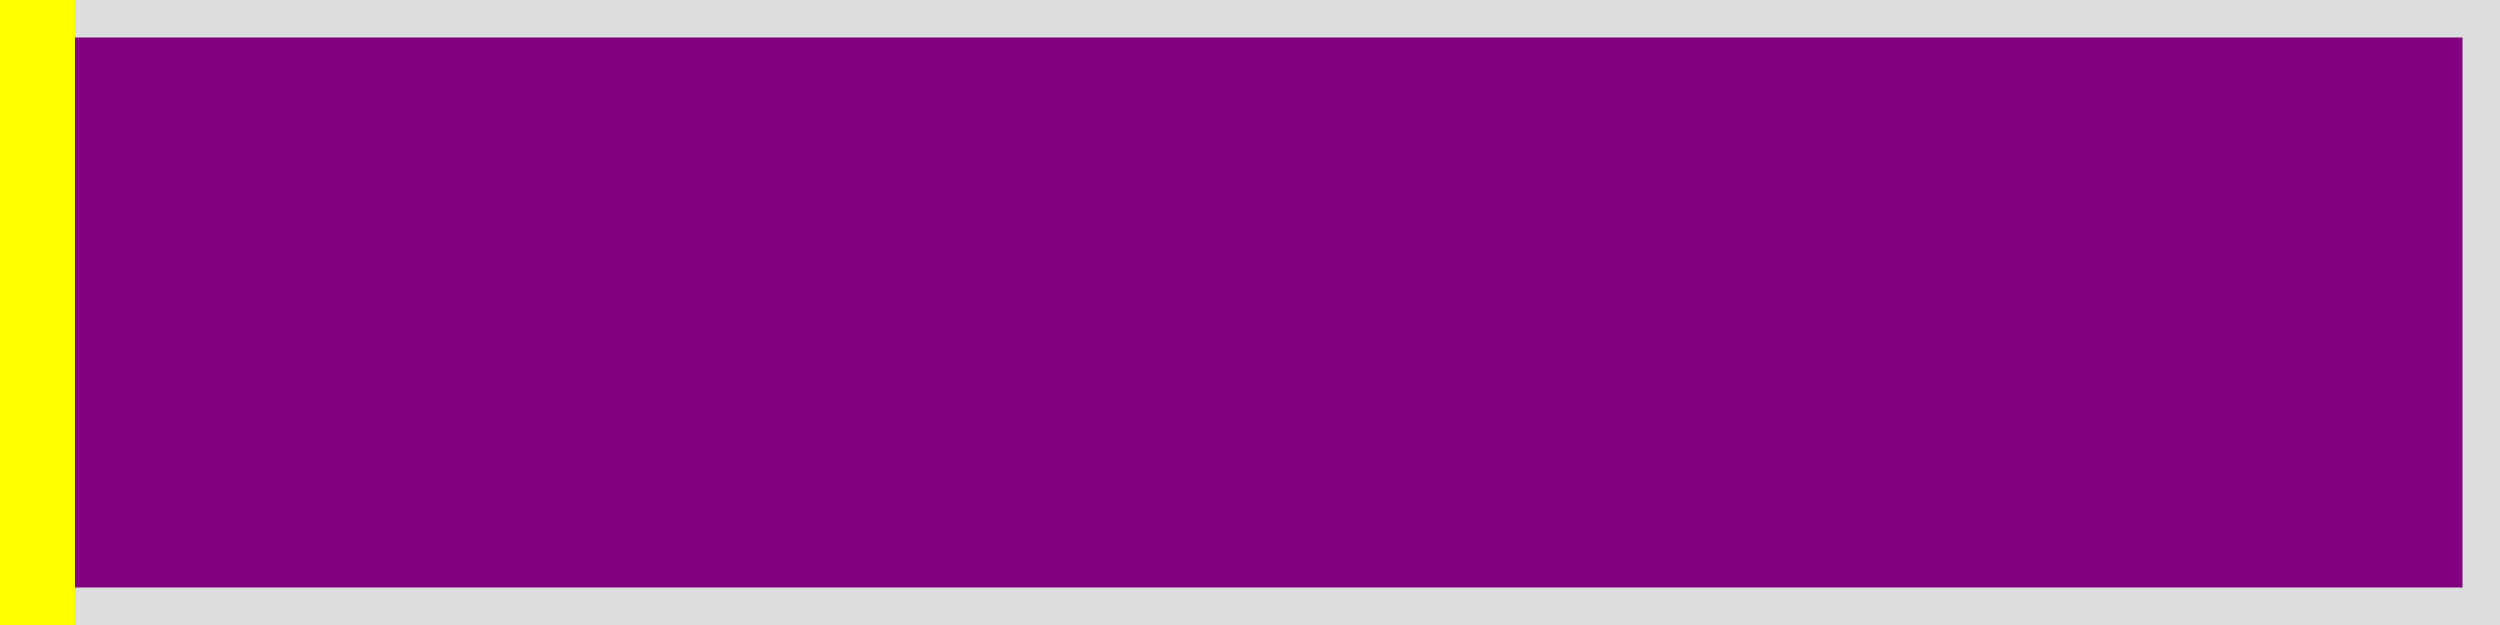
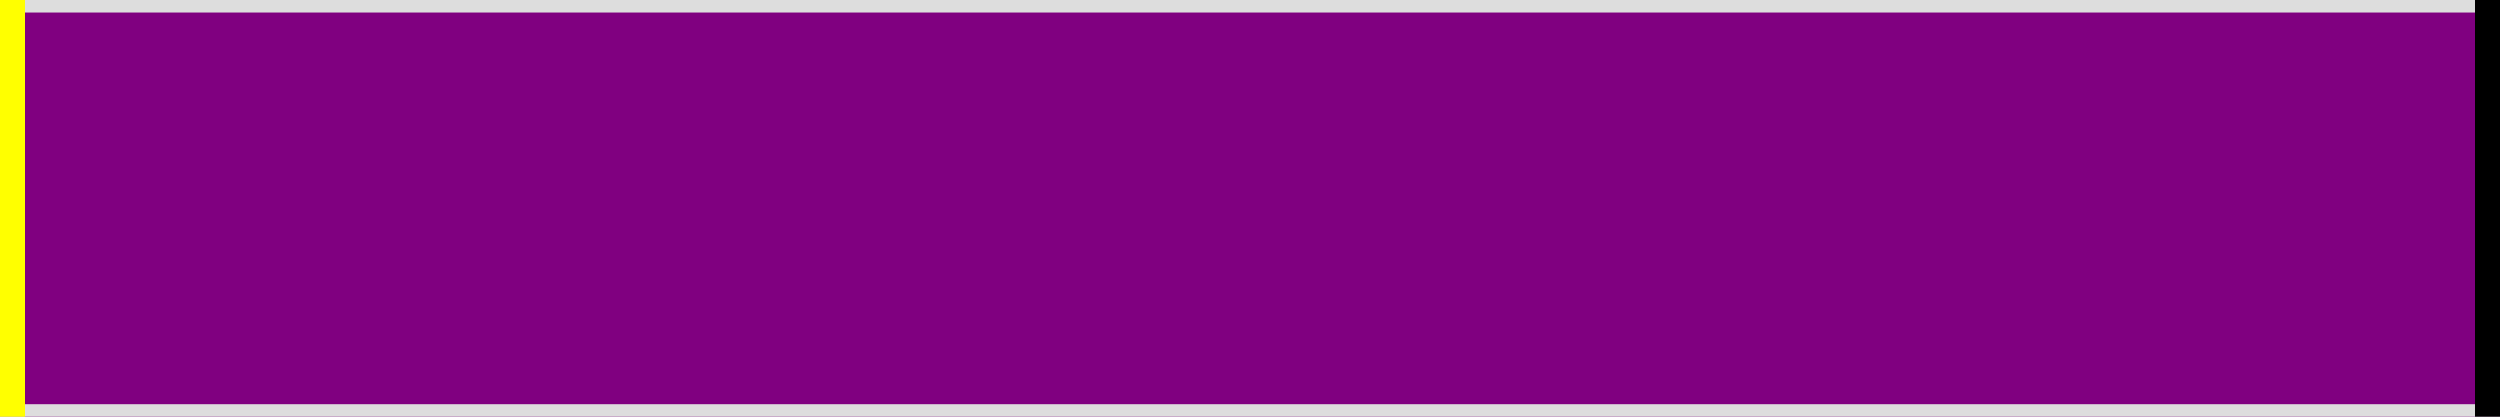
- <svg xmlns="http://www.w3.org/2000/svg" viewBox="0 0 100 25" style="additional:styling" width="100%" height="100%">
-   <rect x="0" y="0" width="100" height="25" fill="#ddd" stroke-width="0" />
+ <svg xmlns="http://www.w3.org/2000/svg" viewBox="0 0 300 50" style="additional:styling" width="100%" height="100%">
+   <rect x="0" y="0" width="300" height="50" fill="#ddd" stroke-width="0" />
  <defs>
    <clipPath id="minichart-1">
-       <rect width="100" height="25" />
+       <rect width="300" height="50" />
    </clipPath>
  </defs>
  <g clip-path="url(#minichart-1)">
-     <rect x="0.0" y="0" height="25" width="100.0" style="fill:purple; stroke-width:3; stroke:#ddd" />
-     <line x1="0.0" x2="0.0" y1="0" y2="25" stroke="yellow" stroke-width="6" />
+     <rect x="0.0" y="0" height="50" width="300.0" style="fill:purple; stroke-width:3; stroke:#ddd" />
+     <line x1="300.0" x2="300.0" y1="0" y2="50" stroke="black" stroke-width="6" />
+     <line x1="0.0" x2="0.0" y1="0" y2="50" stroke="yellow" stroke-width="6" />
  </g>
</svg>
